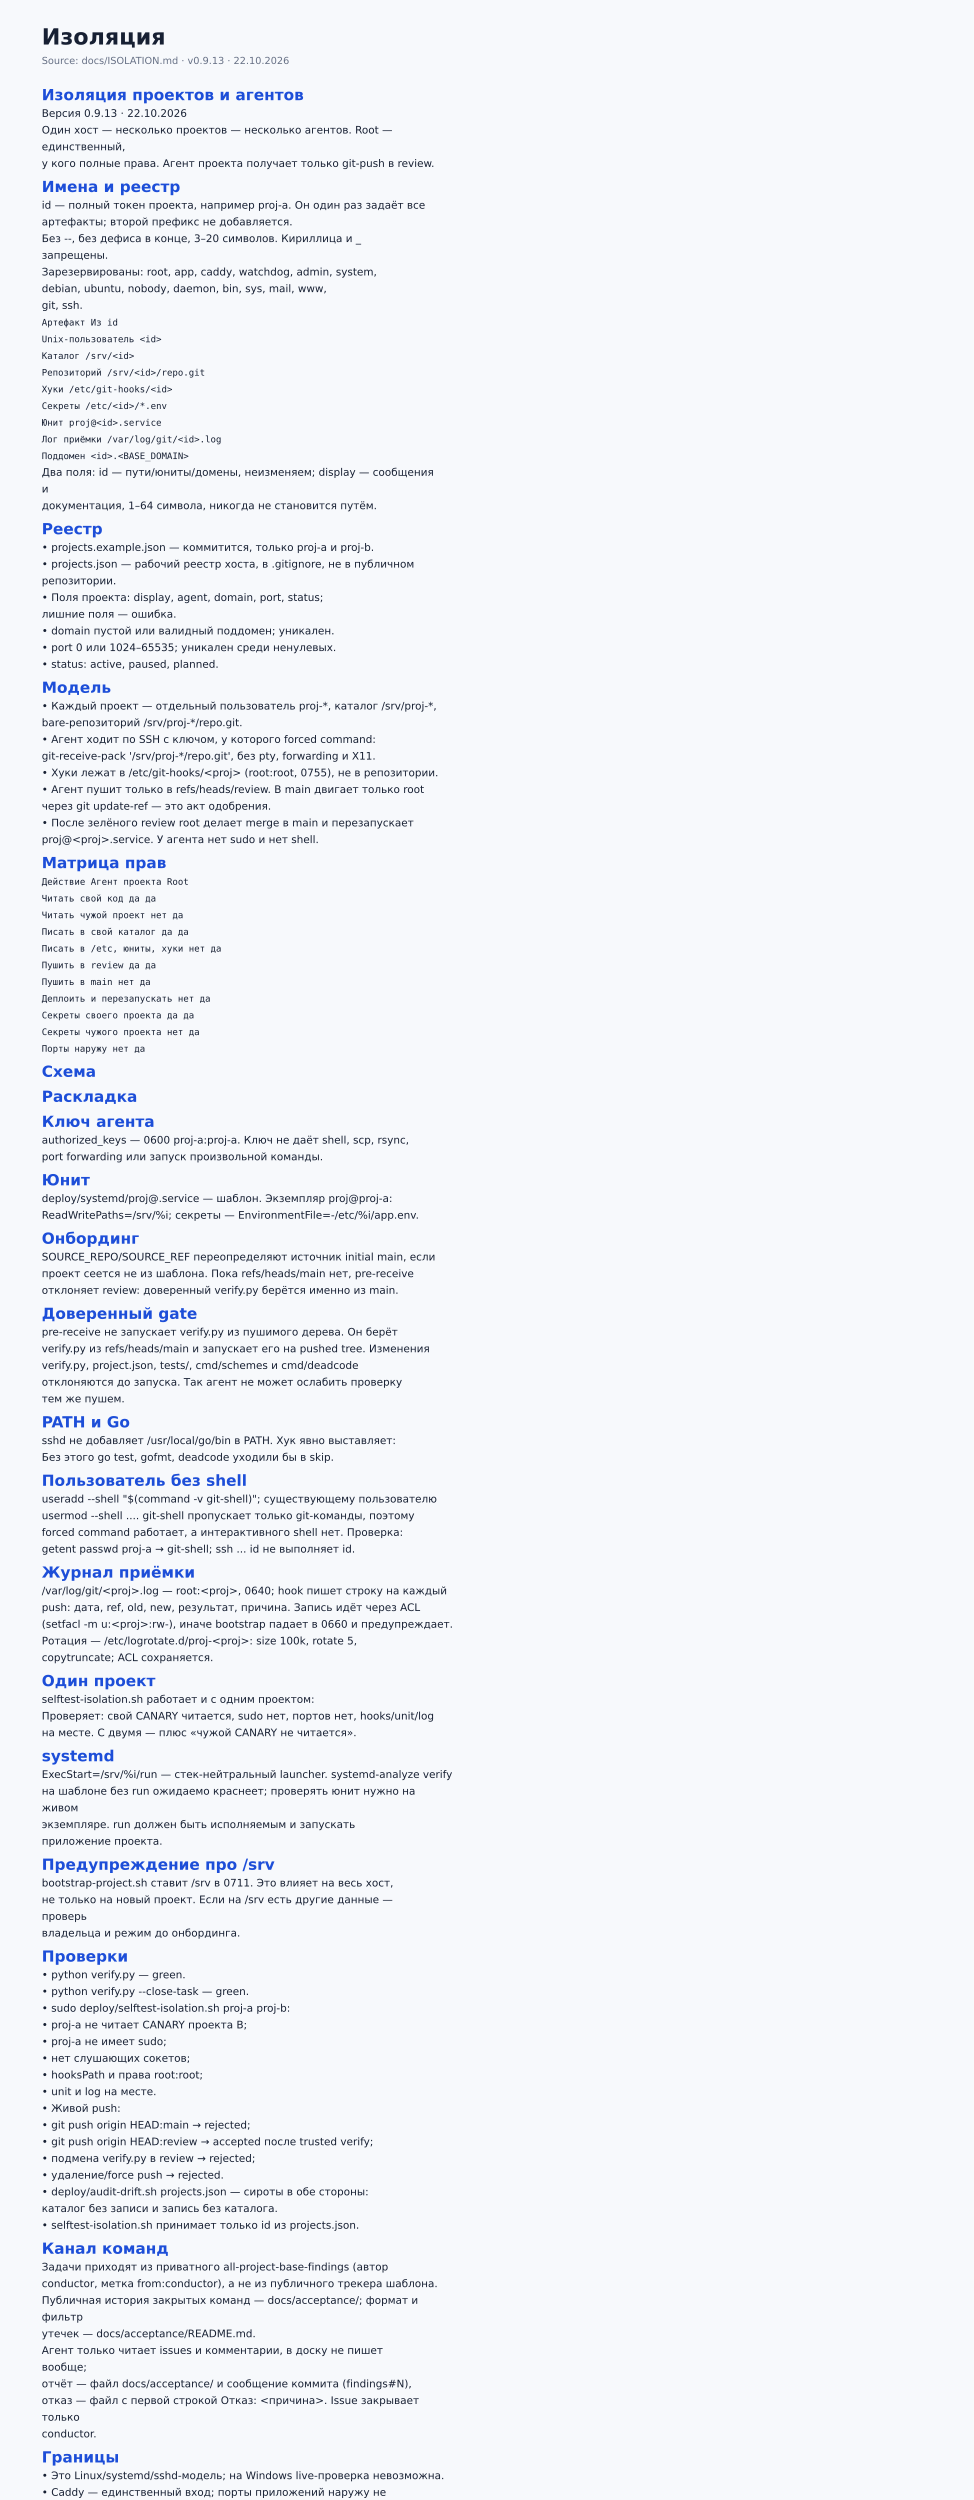
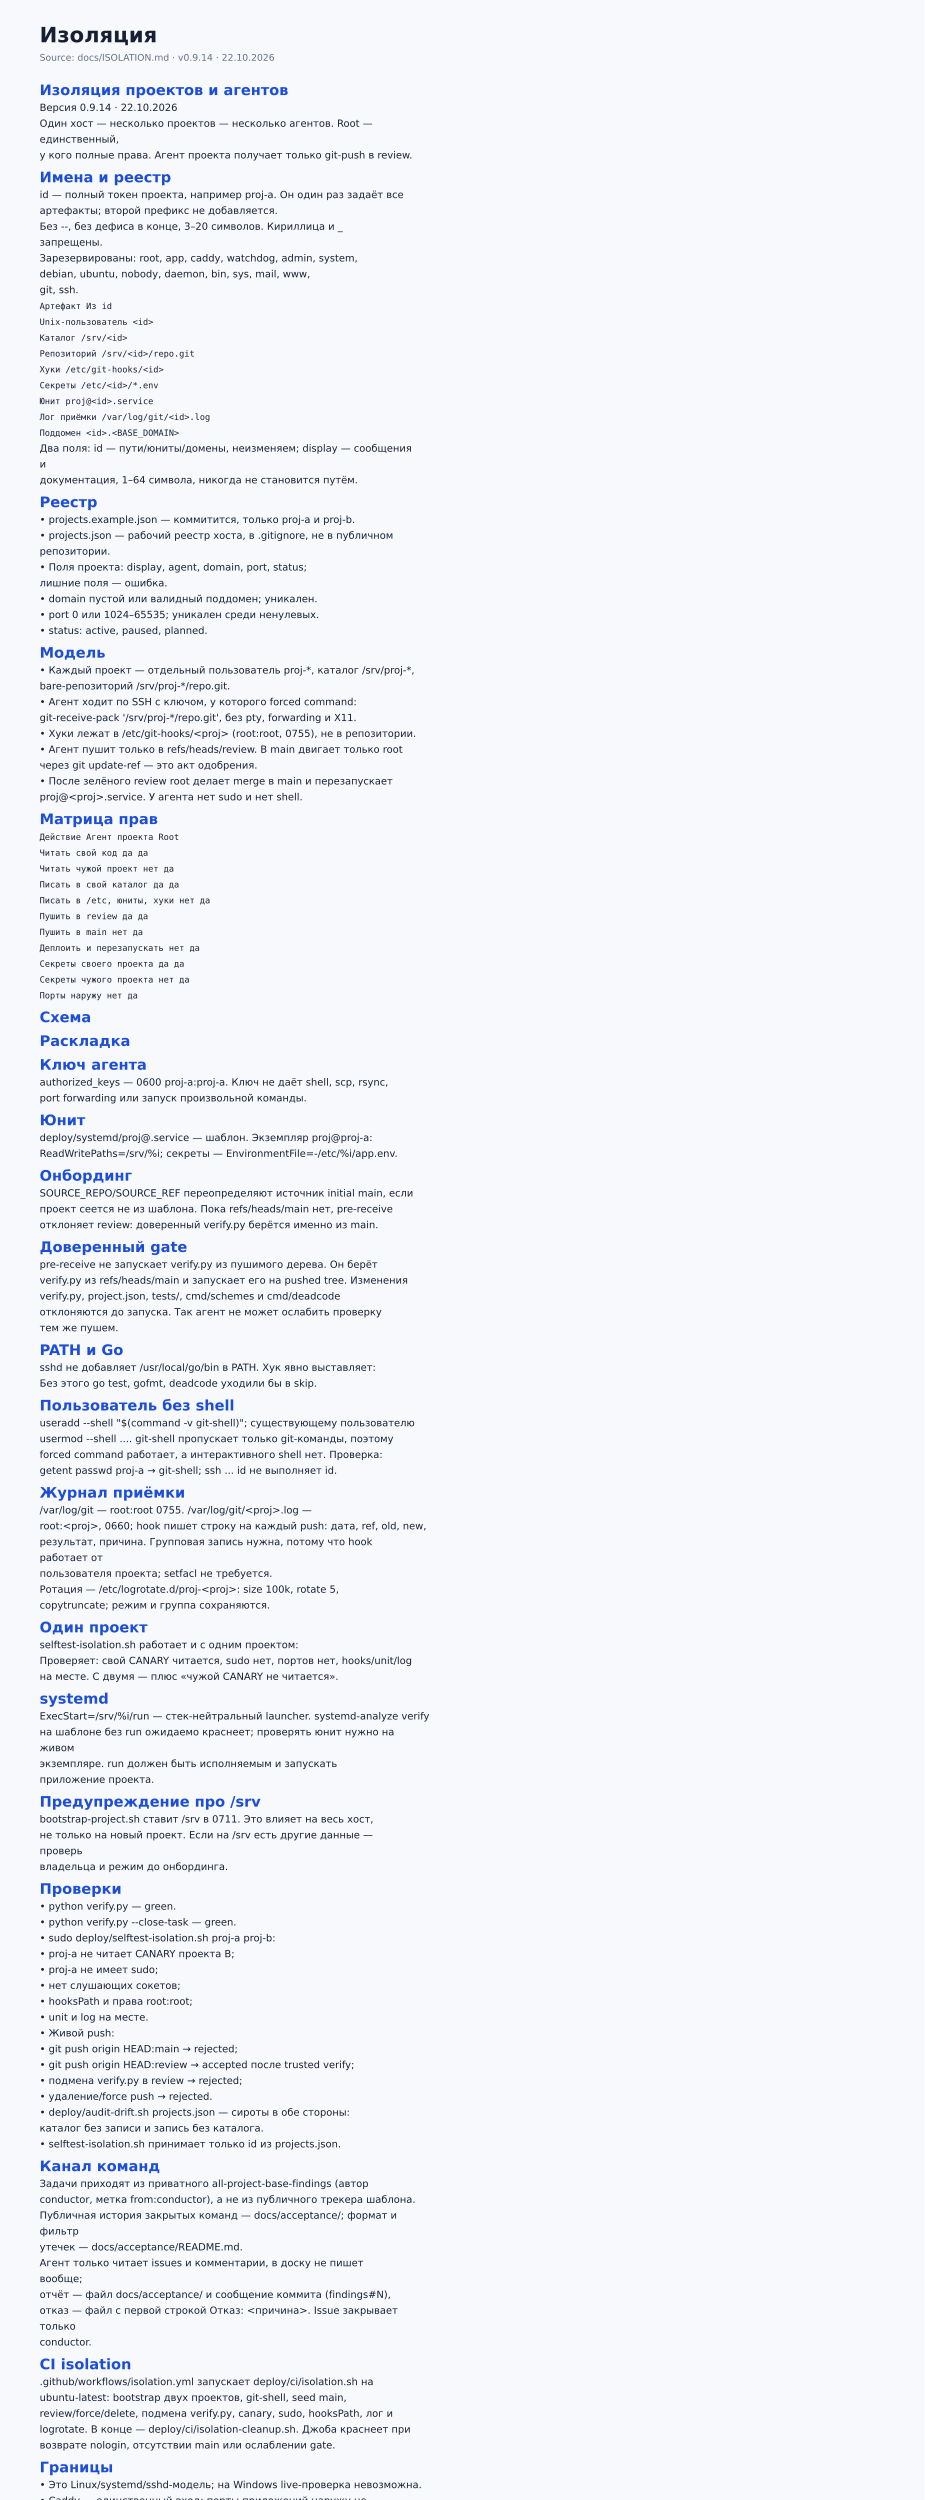
- <svg xmlns="http://www.w3.org/2000/svg" width="1400" height="3594" viewBox="0 0 1400 3594">
+ <svg xmlns="http://www.w3.org/2000/svg" width="1400" height="3786" viewBox="0 0 1400 3786">
  <rect width="1400" height="100%" fill="#f7f9fc" />
  <style>text{font-family:'DejaVu Sans',Arial,sans-serif;fill:#172033}.title{font-size:32px;font-weight:700}.sub{font-size:14px;fill:#667085}.h2{font-size:22px;font-weight:700;fill:#1d4ed8}.h3{font-size:18px;font-weight:700;fill:#172033}.p{font-size:15px}.bullet{font-size:15px}.table{font-family:'DejaVu Sans Mono',monospace;font-size:13px}</style>
  <text x="60" y="64" class="title">Изоляция</text>
-   <text x="60" y="92" class="sub">Source: docs/ISOLATION.md · v0.9.13 · 22.10.2026</text>
+   <text x="60" y="92" class="sub">Source: docs/ISOLATION.md · v0.9.14 · 22.10.2026</text>
  <text x="60" y="144" class="h2">Изоляция проектов и агентов</text>
-   <text x="60" y="168" class="p">Версия 0.9.13 · 22.10.2026</text>
+   <text x="60" y="168" class="p">Версия 0.9.14 · 22.10.2026</text>
  <text x="60" y="192" class="p">Один хост — несколько проектов — несколько агентов. Root —</text>
  <text x="60" y="216" class="p">единственный,</text>
  <text x="60" y="240" class="p">у кого полные права. Агент проекта получает только git-push в review.</text>
  <text x="60" y="276" class="h2">Имена и реестр</text>
  <text x="60" y="300" class="p">id — полный токен проекта, например proj-a. Он один раз задаёт все</text>
  <text x="60" y="324" class="p">артефакты; второй префикс не добавляется.</text>
  <text x="60" y="348" class="p">Без --, без дефиса в конце, 3–20 символов. Кириллица и _</text>
  <text x="60" y="372" class="p">запрещены.</text>
  <text x="60" y="396" class="p">Зарезервированы: root, app, caddy, watchdog, admin, system,</text>
  <text x="60" y="420" class="p">debian, ubuntu, nobody, daemon, bin, sys, mail, www,</text>
  <text x="60" y="444" class="p">git, ssh.</text>
  <text x="60" y="468" class="table">Артефакт Из id</text>
  <text x="60" y="492" class="table">Unix-пользователь &lt;id&gt;</text>
  <text x="60" y="516" class="table">Каталог /srv/&lt;id&gt;</text>
  <text x="60" y="540" class="table">Репозиторий /srv/&lt;id&gt;/repo.git</text>
  <text x="60" y="564" class="table">Хуки /etc/git-hooks/&lt;id&gt;</text>
  <text x="60" y="588" class="table">Секреты /etc/&lt;id&gt;/*.env</text>
  <text x="60" y="612" class="table">Юнит proj@&lt;id&gt;.service</text>
  <text x="60" y="636" class="table">Лог приёмки /var/log/git/&lt;id&gt;.log</text>
  <text x="60" y="660" class="table">Поддомен &lt;id&gt;.&lt;BASE_DOMAIN&gt;</text>
  <text x="60" y="684" class="p">Два поля: id — пути/юниты/домены, неизменяем; display — сообщения</text>
  <text x="60" y="708" class="p">и</text>
  <text x="60" y="732" class="p">документация, 1–64 символа, никогда не становится путём.</text>
  <text x="60" y="768" class="h2">Реестр</text>
  <text x="60" y="792" class="bullet">• projects.example.json — коммитится, только proj-a и proj-b.</text>
  <text x="60" y="816" class="bullet">• projects.json — рабочий реестр хоста, в .gitignore, не в публичном</text>
  <text x="60" y="840" class="p">репозитории.</text>
  <text x="60" y="864" class="bullet">• Поля проекта: display, agent, domain, port, status;</text>
  <text x="60" y="888" class="p">лишние поля — ошибка.</text>
  <text x="60" y="912" class="bullet">• domain пустой или валидный поддомен; уникален.</text>
  <text x="60" y="936" class="bullet">• port 0 или 1024–65535; уникален среди ненулевых.</text>
  <text x="60" y="960" class="bullet">• status: active, paused, planned.</text>
  <text x="60" y="996" class="h2">Модель</text>
  <text x="60" y="1020" class="bullet">• Каждый проект — отдельный пользователь proj-*, каталог /srv/proj-*,</text>
  <text x="60" y="1044" class="p">bare-репозиторий /srv/proj-*/repo.git.</text>
  <text x="60" y="1068" class="bullet">• Агент ходит по SSH с ключом, у которого forced command:</text>
  <text x="60" y="1092" class="p">git-receive-pack '/srv/proj-*/repo.git', без pty, forwarding и X11.</text>
  <text x="60" y="1116" class="bullet">• Хуки лежат в /etc/git-hooks/&lt;proj&gt; (root:root, 0755), не в репозитории.</text>
  <text x="60" y="1140" class="bullet">• Агент пушит только в refs/heads/review. В main двигает только root</text>
  <text x="60" y="1164" class="p">через git update-ref — это акт одобрения.</text>
  <text x="60" y="1188" class="bullet">• После зелёного review root делает merge в main и перезапускает</text>
  <text x="60" y="1212" class="p">proj@&lt;proj&gt;.service. У агента нет sudo и нет shell.</text>
  <text x="60" y="1248" class="h2">Матрица прав</text>
  <text x="60" y="1272" class="table">Действие Агент проекта Root</text>
  <text x="60" y="1296" class="table">Читать свой код да да</text>
  <text x="60" y="1320" class="table">Читать чужой проект нет да</text>
  <text x="60" y="1344" class="table">Писать в свой каталог да да</text>
  <text x="60" y="1368" class="table">Писать в /etc, юниты, хуки нет да</text>
  <text x="60" y="1392" class="table">Пушить в review да да</text>
  <text x="60" y="1416" class="table">Пушить в main нет да</text>
  <text x="60" y="1440" class="table">Деплоить и перезапускать нет да</text>
  <text x="60" y="1464" class="table">Секреты своего проекта да да</text>
  <text x="60" y="1488" class="table">Секреты чужого проекта нет да</text>
  <text x="60" y="1512" class="table">Порты наружу нет да</text>
  <text x="60" y="1548" class="h2">Схема</text>
  <text x="60" y="1584" class="h2">Раскладка</text>
  <text x="60" y="1620" class="h2">Ключ агента</text>
  <text x="60" y="1644" class="p">authorized_keys — 0600 proj-a:proj-a. Ключ не даёт shell, scp, rsync,</text>
  <text x="60" y="1668" class="p">port forwarding или запуск произвольной команды.</text>
  <text x="60" y="1704" class="h2">Юнит</text>
  <text x="60" y="1728" class="p">deploy/systemd/proj@.service — шаблон. Экземпляр proj@proj-a:</text>
  <text x="60" y="1752" class="p">ReadWritePaths=/srv/%i; секреты — EnvironmentFile=-/etc/%i/app.env.</text>
  <text x="60" y="1788" class="h2">Онбординг</text>
  <text x="60" y="1812" class="p">SOURCE_REPO/SOURCE_REF переопределяют источник initial main, если</text>
  <text x="60" y="1836" class="p">проект сеется не из шаблона. Пока refs/heads/main нет, pre-receive</text>
  <text x="60" y="1860" class="p">отклоняет review: доверенный verify.py берётся именно из main.</text>
  <text x="60" y="1896" class="h2">Доверенный gate</text>
  <text x="60" y="1920" class="p">pre-receive не запускает verify.py из пушимого дерева. Он берёт</text>
  <text x="60" y="1944" class="p">verify.py из refs/heads/main и запускает его на pushed tree. Изменения</text>
  <text x="60" y="1968" class="p">verify.py, project.json, tests/, cmd/schemes и cmd/deadcode</text>
  <text x="60" y="1992" class="p">отклоняются до запуска. Так агент не может ослабить проверку</text>
  <text x="60" y="2016" class="p">тем же пушем.</text>
  <text x="60" y="2052" class="h2">PATH и Go</text>
  <text x="60" y="2076" class="p">sshd не добавляет /usr/local/go/bin в PATH. Хук явно выставляет:</text>
  <text x="60" y="2100" class="p">Без этого go test, gofmt, deadcode уходили бы в skip.</text>
  <text x="60" y="2136" class="h2">Пользователь без shell</text>
  <text x="60" y="2160" class="p">useradd --shell "$(command -v git-shell)"; существующему пользователю</text>
  <text x="60" y="2184" class="p">usermod --shell .... git-shell пропускает только git-команды, поэтому</text>
  <text x="60" y="2208" class="p">forced command работает, а интерактивного shell нет. Проверка:</text>
  <text x="60" y="2232" class="p">getent passwd proj-a → git-shell; ssh ... id не выполняет id.</text>
  <text x="60" y="2268" class="h2">Журнал приёмки</text>
-   <text x="60" y="2292" class="p">/var/log/git/&lt;proj&gt;.log — root:&lt;proj&gt;, 0640; hook пишет строку на каждый</text>
-   <text x="60" y="2316" class="p">push: дата, ref, old, new, результат, причина. Запись идёт через ACL</text>
-   <text x="60" y="2340" class="p">(setfacl -m u:&lt;proj&gt;:rw-), иначе bootstrap падает в 0660 и предупреждает.</text>
-   <text x="60" y="2364" class="p">Ротация — /etc/logrotate.d/proj-&lt;proj&gt;: size 100k, rotate 5,</text>
-   <text x="60" y="2388" class="p">copytruncate; ACL сохраняется.</text>
-   <text x="60" y="2424" class="h2">Один проект</text>
-   <text x="60" y="2448" class="p">selftest-isolation.sh работает и с одним проектом:</text>
-   <text x="60" y="2472" class="p">Проверяет: свой CANARY читается, sudo нет, портов нет, hooks/unit/log</text>
-   <text x="60" y="2496" class="p">на месте. С двумя — плюс «чужой CANARY не читается».</text>
-   <text x="60" y="2532" class="h2">systemd</text>
-   <text x="60" y="2556" class="p">ExecStart=/srv/%i/run — стек-нейтральный launcher. systemd-analyze verify</text>
-   <text x="60" y="2580" class="p">на шаблоне без run ожидаемо краснеет; проверять юнит нужно на</text>
-   <text x="60" y="2604" class="p">живом</text>
-   <text x="60" y="2628" class="p">экземпляре. run должен быть исполняемым и запускать</text>
-   <text x="60" y="2652" class="p">приложение проекта.</text>
-   <text x="60" y="2688" class="h2">Предупреждение про /srv</text>
-   <text x="60" y="2712" class="p">bootstrap-project.sh ставит /srv в 0711. Это влияет на весь хост,</text>
-   <text x="60" y="2736" class="p">не только на новый проект. Если на /srv есть другие данные —</text>
-   <text x="60" y="2760" class="p">проверь</text>
-   <text x="60" y="2784" class="p">владельца и режим до онбординга.</text>
-   <text x="60" y="2820" class="h2">Проверки</text>
-   <text x="60" y="2844" class="bullet">• python verify.py — green.</text>
-   <text x="60" y="2868" class="bullet">• python verify.py --close-task — green.</text>
-   <text x="60" y="2892" class="bullet">• sudo deploy/selftest-isolation.sh proj-a proj-b:</text>
-   <text x="60" y="2916" class="bullet">• proj-a не читает CANARY проекта B;</text>
-   <text x="60" y="2940" class="bullet">• proj-a не имеет sudo;</text>
-   <text x="60" y="2964" class="bullet">• нет слушающих сокетов;</text>
-   <text x="60" y="2988" class="bullet">• hooksPath и права root:root;</text>
-   <text x="60" y="3012" class="bullet">• unit и log на месте.</text>
-   <text x="60" y="3036" class="bullet">• Живой push:</text>
-   <text x="60" y="3060" class="bullet">• git push origin HEAD:main → rejected;</text>
-   <text x="60" y="3084" class="bullet">• git push origin HEAD:review → accepted после trusted verify;</text>
-   <text x="60" y="3108" class="bullet">• подмена verify.py в review → rejected;</text>
-   <text x="60" y="3132" class="bullet">• удаление/force push → rejected.</text>
-   <text x="60" y="3156" class="bullet">• deploy/audit-drift.sh projects.json — сироты в обе стороны:</text>
-   <text x="60" y="3180" class="p">каталог без записи и запись без каталога.</text>
-   <text x="60" y="3204" class="bullet">• selftest-isolation.sh принимает только id из projects.json.</text>
-   <text x="60" y="3240" class="h2">Канал команд</text>
-   <text x="60" y="3264" class="p">Задачи приходят из приватного all-project-base-findings (автор</text>
-   <text x="60" y="3288" class="p">conductor, метка from:conductor), а не из публичного трекера шаблона.</text>
-   <text x="60" y="3312" class="p">Публичная история закрытых команд — docs/acceptance/; формат и</text>
-   <text x="60" y="3336" class="p">фильтр</text>
-   <text x="60" y="3360" class="p">утечек — docs/acceptance/README.md.</text>
-   <text x="60" y="3384" class="p">Агент только читает issues и комментарии, в доску не пишет</text>
-   <text x="60" y="3408" class="p">вообще;</text>
-   <text x="60" y="3432" class="p">отчёт — файл docs/acceptance/ и сообщение коммита (findings#N),</text>
-   <text x="60" y="3456" class="p">отказ — файл с первой строкой Отказ: &lt;причина&gt;. Issue закрывает</text>
-   <text x="60" y="3480" class="p">только</text>
-   <text x="60" y="3504" class="p">conductor.</text>
-   <text x="60" y="3540" class="h2">Границы</text>
-   <text x="60" y="3564" class="bullet">• Это Linux/systemd/sshd-модель; на Windows live-проверка невозможна.</text>
-   <text x="60" y="3588" class="bullet">• Caddy — единственный вход; порты приложений наружу не</text>
-   <text x="60" y="3612" class="p">публикуются.</text>
-   <text x="60" y="3636" class="bullet">• Секреты своего проекта доступны агенту только через</text>
-   <text x="60" y="3660" class="p">запущенный процесс</text>
-   <text x="60" y="3684" class="p">или явно выданный env; в репозитории секретов нет.</text>
-   <text x="60" y="3708" class="bullet">• Нового правила нет: политика живёт в PROJECT.md, этом файле и</text>
-   <text x="60" y="3732" class="p">PROCESS.md.</text>
+   <text x="60" y="2292" class="p">/var/log/git — root:root 0755. /var/log/git/&lt;proj&gt;.log —</text>
+   <text x="60" y="2316" class="p">root:&lt;proj&gt;, 0660; hook пишет строку на каждый push: дата, ref, old, new,</text>
+   <text x="60" y="2340" class="p">результат, причина. Групповая запись нужна, потому что hook</text>
+   <text x="60" y="2364" class="p">работает от</text>
+   <text x="60" y="2388" class="p">пользователя проекта; setfacl не требуется.</text>
+   <text x="60" y="2412" class="p">Ротация — /etc/logrotate.d/proj-&lt;proj&gt;: size 100k, rotate 5,</text>
+   <text x="60" y="2436" class="p">copytruncate; режим и группа сохраняются.</text>
+   <text x="60" y="2472" class="h2">Один проект</text>
+   <text x="60" y="2496" class="p">selftest-isolation.sh работает и с одним проектом:</text>
+   <text x="60" y="2520" class="p">Проверяет: свой CANARY читается, sudo нет, портов нет, hooks/unit/log</text>
+   <text x="60" y="2544" class="p">на месте. С двумя — плюс «чужой CANARY не читается».</text>
+   <text x="60" y="2580" class="h2">systemd</text>
+   <text x="60" y="2604" class="p">ExecStart=/srv/%i/run — стек-нейтральный launcher. systemd-analyze verify</text>
+   <text x="60" y="2628" class="p">на шаблоне без run ожидаемо краснеет; проверять юнит нужно на</text>
+   <text x="60" y="2652" class="p">живом</text>
+   <text x="60" y="2676" class="p">экземпляре. run должен быть исполняемым и запускать</text>
+   <text x="60" y="2700" class="p">приложение проекта.</text>
+   <text x="60" y="2736" class="h2">Предупреждение про /srv</text>
+   <text x="60" y="2760" class="p">bootstrap-project.sh ставит /srv в 0711. Это влияет на весь хост,</text>
+   <text x="60" y="2784" class="p">не только на новый проект. Если на /srv есть другие данные —</text>
+   <text x="60" y="2808" class="p">проверь</text>
+   <text x="60" y="2832" class="p">владельца и режим до онбординга.</text>
+   <text x="60" y="2868" class="h2">Проверки</text>
+   <text x="60" y="2892" class="bullet">• python verify.py — green.</text>
+   <text x="60" y="2916" class="bullet">• python verify.py --close-task — green.</text>
+   <text x="60" y="2940" class="bullet">• sudo deploy/selftest-isolation.sh proj-a proj-b:</text>
+   <text x="60" y="2964" class="bullet">• proj-a не читает CANARY проекта B;</text>
+   <text x="60" y="2988" class="bullet">• proj-a не имеет sudo;</text>
+   <text x="60" y="3012" class="bullet">• нет слушающих сокетов;</text>
+   <text x="60" y="3036" class="bullet">• hooksPath и права root:root;</text>
+   <text x="60" y="3060" class="bullet">• unit и log на месте.</text>
+   <text x="60" y="3084" class="bullet">• Живой push:</text>
+   <text x="60" y="3108" class="bullet">• git push origin HEAD:main → rejected;</text>
+   <text x="60" y="3132" class="bullet">• git push origin HEAD:review → accepted после trusted verify;</text>
+   <text x="60" y="3156" class="bullet">• подмена verify.py в review → rejected;</text>
+   <text x="60" y="3180" class="bullet">• удаление/force push → rejected.</text>
+   <text x="60" y="3204" class="bullet">• deploy/audit-drift.sh projects.json — сироты в обе стороны:</text>
+   <text x="60" y="3228" class="p">каталог без записи и запись без каталога.</text>
+   <text x="60" y="3252" class="bullet">• selftest-isolation.sh принимает только id из projects.json.</text>
+   <text x="60" y="3288" class="h2">Канал команд</text>
+   <text x="60" y="3312" class="p">Задачи приходят из приватного all-project-base-findings (автор</text>
+   <text x="60" y="3336" class="p">conductor, метка from:conductor), а не из публичного трекера шаблона.</text>
+   <text x="60" y="3360" class="p">Публичная история закрытых команд — docs/acceptance/; формат и</text>
+   <text x="60" y="3384" class="p">фильтр</text>
+   <text x="60" y="3408" class="p">утечек — docs/acceptance/README.md.</text>
+   <text x="60" y="3432" class="p">Агент только читает issues и комментарии, в доску не пишет</text>
+   <text x="60" y="3456" class="p">вообще;</text>
+   <text x="60" y="3480" class="p">отчёт — файл docs/acceptance/ и сообщение коммита (findings#N),</text>
+   <text x="60" y="3504" class="p">отказ — файл с первой строкой Отказ: &lt;причина&gt;. Issue закрывает</text>
+   <text x="60" y="3528" class="p">только</text>
+   <text x="60" y="3552" class="p">conductor.</text>
+   <text x="60" y="3588" class="h2">CI isolation</text>
+   <text x="60" y="3612" class="p">.github/workflows/isolation.yml запускает deploy/ci/isolation.sh на</text>
+   <text x="60" y="3636" class="p">ubuntu-latest: bootstrap двух проектов, git-shell, seed main,</text>
+   <text x="60" y="3660" class="p">review/force/delete, подмена verify.py, canary, sudo, hooksPath, лог и</text>
+   <text x="60" y="3684" class="p">logrotate. В конце — deploy/ci/isolation-cleanup.sh. Джоба краснеет при</text>
+   <text x="60" y="3708" class="p">возврате nologin, отсутствии main или ослаблении gate.</text>
+   <text x="60" y="3744" class="h2">Границы</text>
+   <text x="60" y="3768" class="bullet">• Это Linux/systemd/sshd-модель; на Windows live-проверка невозможна.</text>
+   <text x="60" y="3792" class="bullet">• Caddy — единственный вход; порты приложений наружу не</text>
+   <text x="60" y="3816" class="p">публикуются.</text>
+   <text x="60" y="3840" class="bullet">• Секреты своего проекта доступны агенту только через</text>
+   <text x="60" y="3864" class="p">запущенный процесс</text>
+   <text x="60" y="3888" class="p">или явно выданный env; в репозитории секретов нет.</text>
+   <text x="60" y="3912" class="bullet">• Нового правила нет: политика живёт в PROJECT.md, этом файле и</text>
+   <text x="60" y="3936" class="p">PROCESS.md.</text>
</svg>
